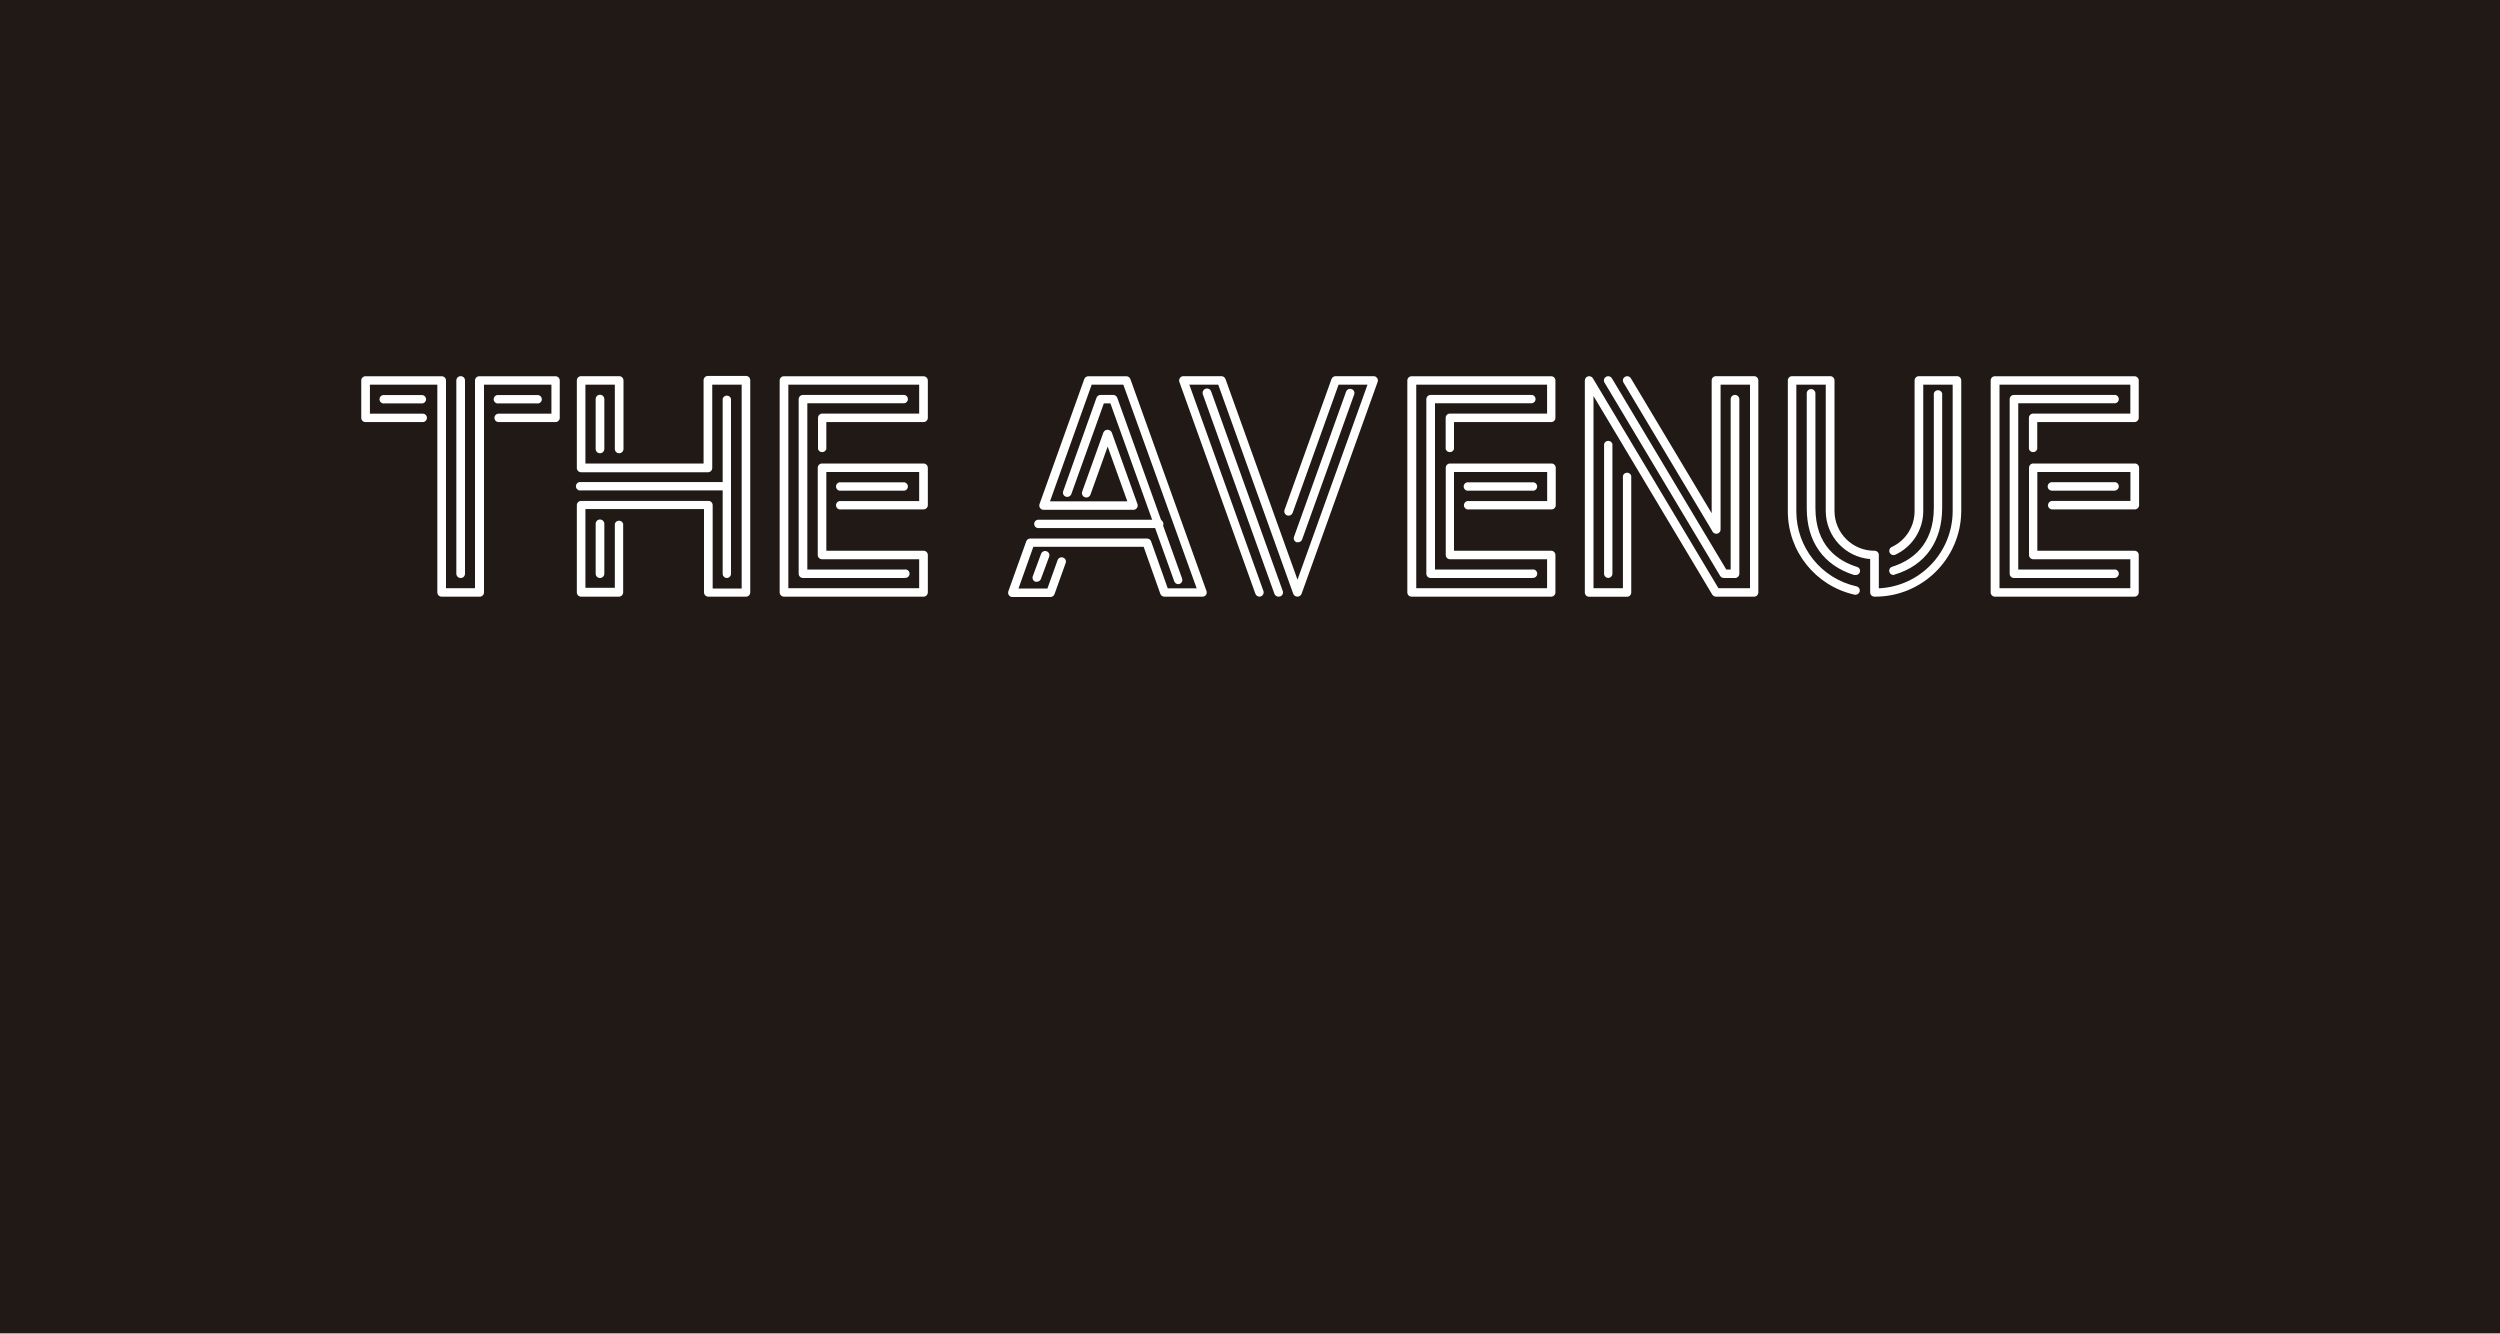
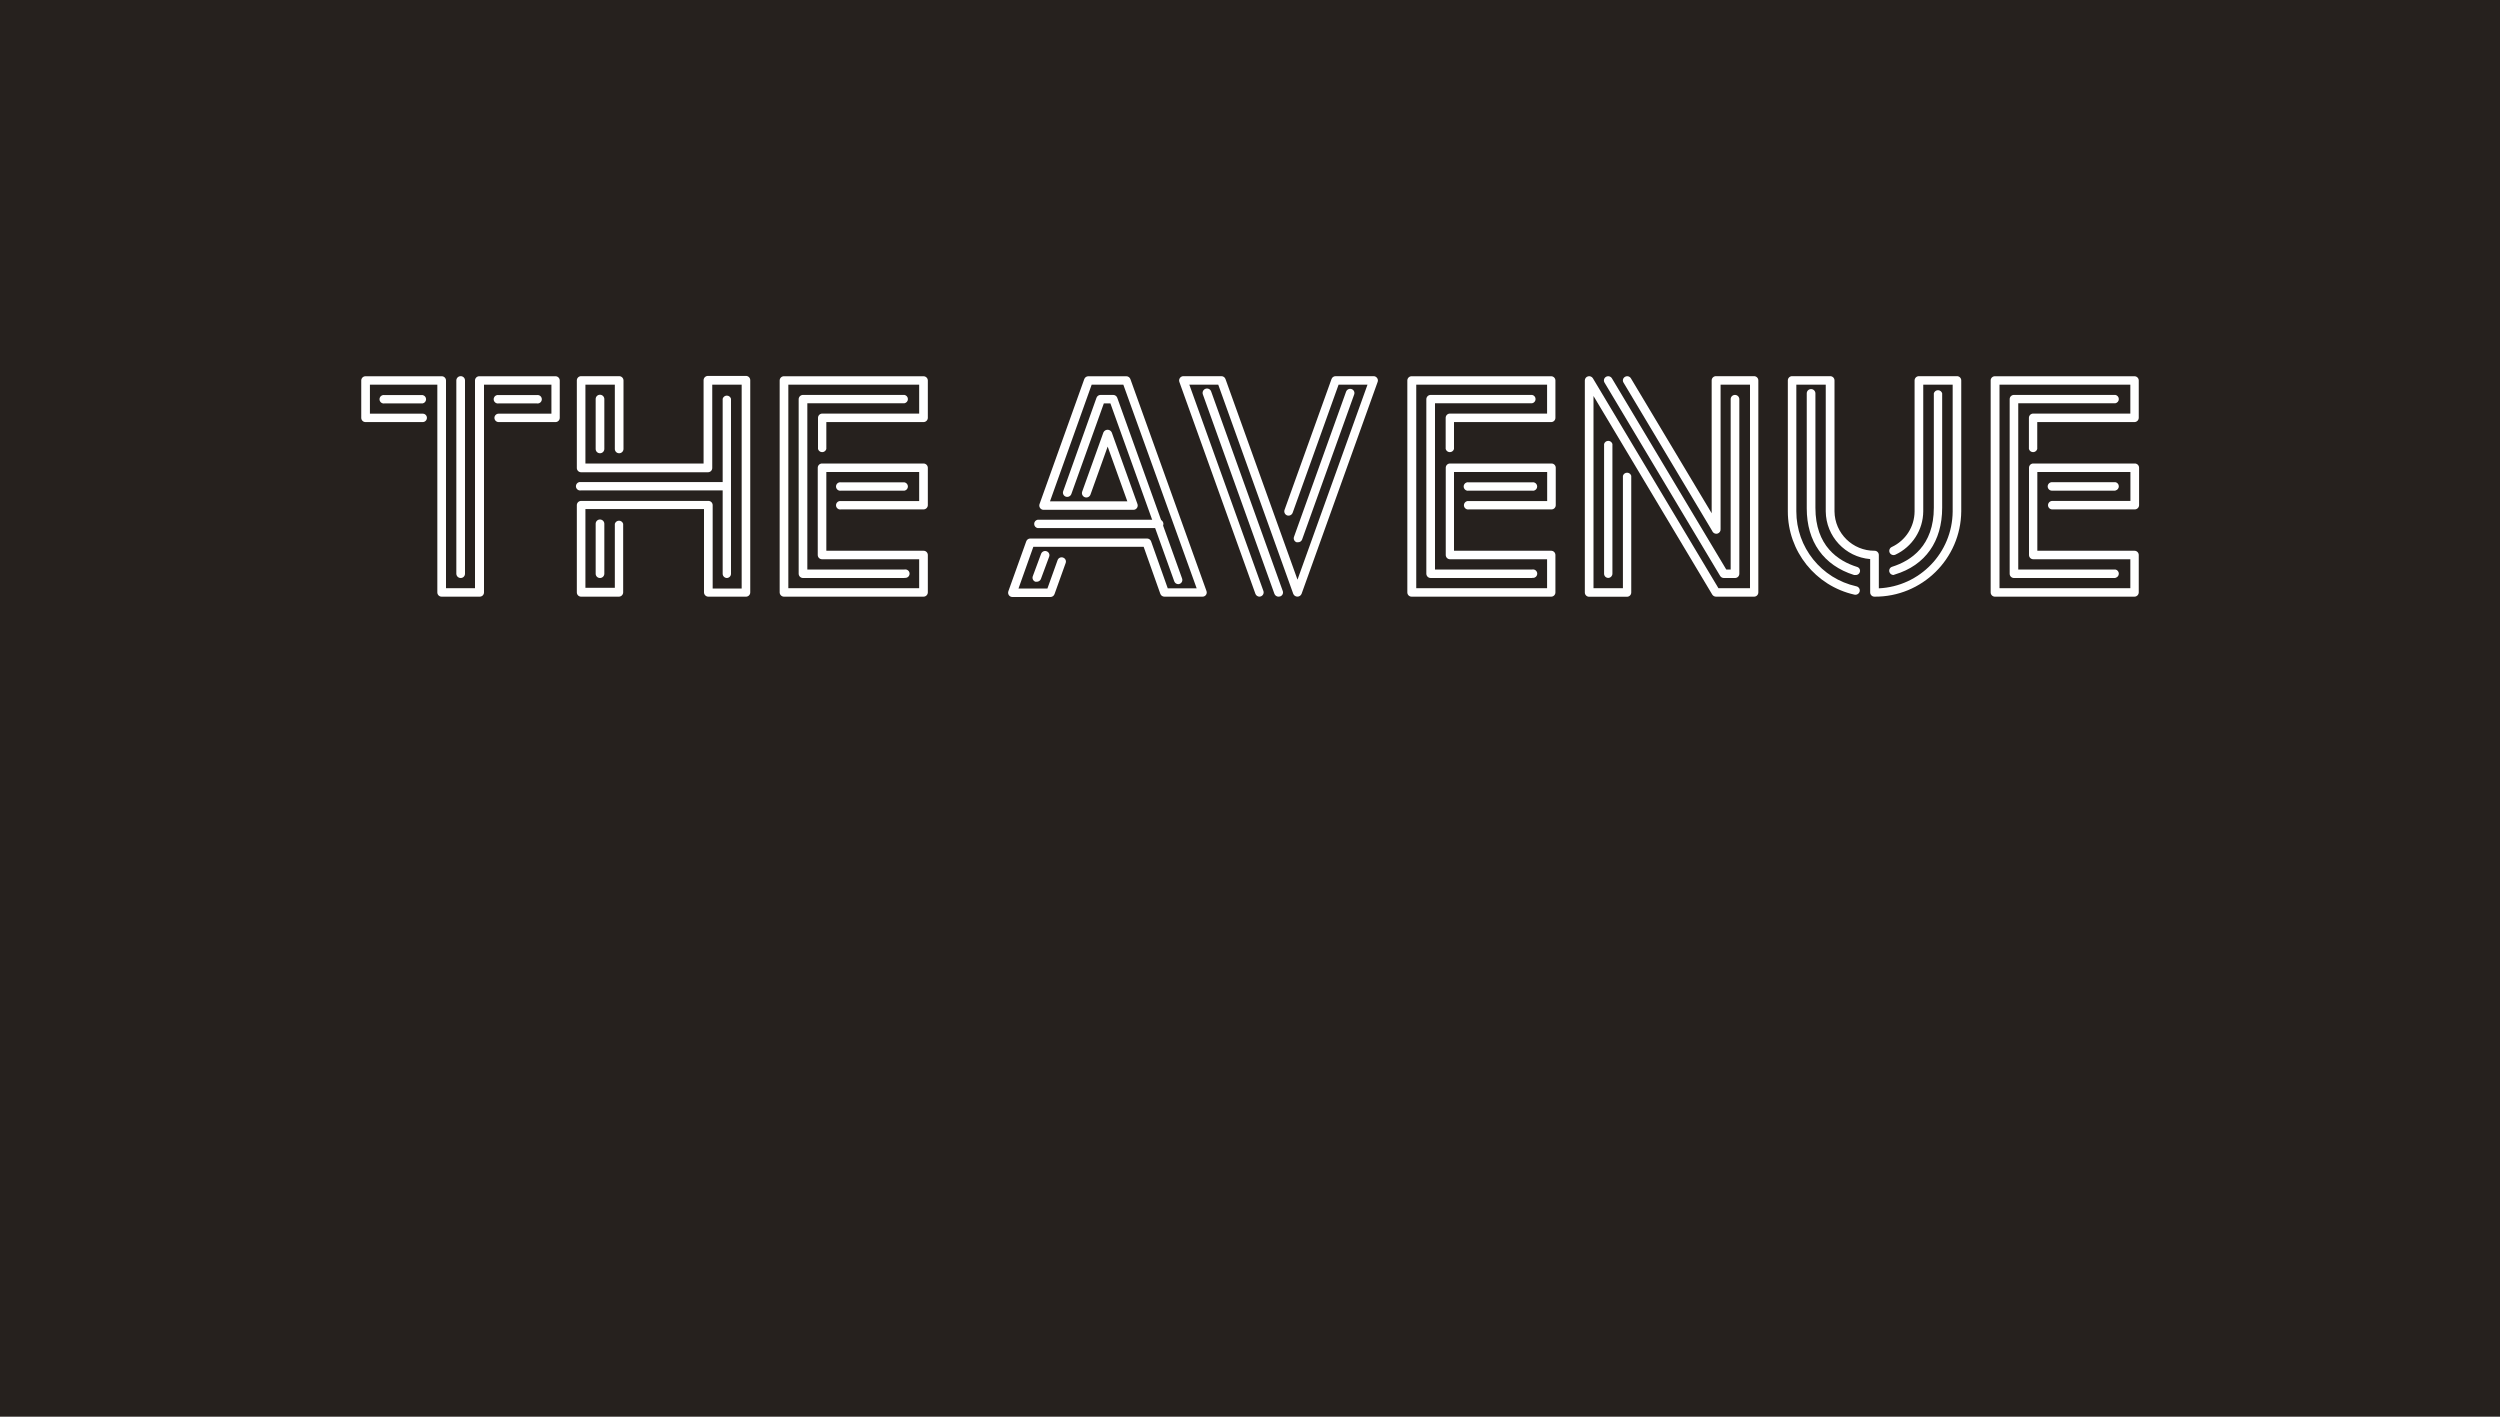
- <svg xmlns="http://www.w3.org/2000/svg" viewBox="0 0 300 160">
+ <svg xmlns="http://www.w3.org/2000/svg" viewBox="0 0 300 170">
  <defs />
-   <rect fill="#211915" width="300" height="160" />
-   <path fill="#ffffff" d="M57.56,71.6H53a.51.51,0,0,1-.52-.51V46.16H44.39v3.48h6.33a.5.5,0,0,1,.51.5.51.51,0,0,1-.51.51H43.87a.51.51,0,0,1-.52-.51V45.65a.51.51,0,0,1,.52-.5H53a.51.51,0,0,1,.52.5V70.58H57V45.65a.51.51,0,0,1,.52-.5h9.13a.51.51,0,0,1,.52.5v4.49a.51.51,0,0,1-.52.51H59.85a.51.51,0,0,1-.52-.51.51.51,0,0,1,.52-.5h6.32V46.16H58.08V71.09A.51.51,0,0,1,57.56,71.6Z" />
+   <rect fill="#26211e" width="300" height="170" />
+   <path fill="#fff" d="M57.56,71.6H53a.51.51,0,0,1-.52-.51V46.16H44.39v3.48h6.33a.5.5,0,0,1,.51.5.51.51,0,0,1-.51.51H43.87a.51.51,0,0,1-.52-.51V45.65a.51.51,0,0,1,.52-.5H53a.51.51,0,0,1,.52.5V70.58H57V45.65a.51.51,0,0,1,.52-.5h9.13a.51.51,0,0,1,.52.5v4.49a.51.51,0,0,1-.52.51H59.85a.51.51,0,0,1-.52-.51.51.51,0,0,1,.52-.5h6.32V46.16H58.08V71.09A.51.51,0,0,1,57.56,71.6Z" />
  <path fill="#fff" d="M110.82,71.6H94.08a.52.52,0,0,1-.52-.51V45.65a.51.51,0,0,1,.52-.5h16.74a.52.52,0,0,1,.52.5v4.49a.52.52,0,0,1-.52.51H99.16v3.23a.52.52,0,0,1-1,0V50.14a.51.51,0,0,1,.52-.51H110.3V46.16H94.6V70.58h15.7V67.11H98.65a.51.51,0,0,1-.52-.51V56.13a.51.51,0,0,1,.52-.51h12.17a.52.52,0,0,1,.52.51v4.49a.52.52,0,0,1-.52.51h-9.89a.51.51,0,1,1,0-1h9.37V56.64H99.16v9.45h11.66a.51.51,0,0,1,.52.51v4.49A.52.52,0,0,1,110.82,71.6Z" />
  <path fill="#fff" d="M144.29,71.6h-4.56a.52.52,0,0,1-.49-.34l-2-5.64H124l-1.78,5h3.47l1.22-3.4a.51.51,0,0,1,.66-.31.5.5,0,0,1,.31.65l-1.34,3.74a.52.52,0,0,1-.49.34h-4.56a.51.51,0,0,1-.42-.21.53.53,0,0,1-.07-.47l2.15-6a.51.51,0,0,1,.49-.34h14a.52.52,0,0,1,.49.34l2,5.64h3.47L134.8,46.16H131l-5,14h9.28l-2.36-6.57-2.06,5.75a.52.52,0,0,1-1-.34l2.55-7.11a.55.55,0,0,1,1,0l3.09,8.61a.51.51,0,0,1-.07.46.5.5,0,0,1-.42.22H125.23a.5.5,0,0,1-.42-.22.51.51,0,0,1-.07-.46l5.37-15a.52.52,0,0,1,.49-.35h4.56a.52.52,0,0,1,.49.35l9.13,25.43a.5.5,0,0,1-.07.47A.51.51,0,0,1,144.29,71.6Z" />
  <path fill="#fff" d="M151.14,71.6a.53.53,0,0,1-.49-.34l-9.13-25.44a.51.51,0,0,1,.07-.46.5.5,0,0,1,.42-.22h4.56a.52.52,0,0,1,.49.35l8.64,24.07,8.4-23.4h-3.47l-5.51,15.37a.53.53,0,0,1-.66.32.52.52,0,0,1-.32-.65l5.64-15.71a.52.52,0,0,1,.49-.35h4.56a.5.5,0,0,1,.42.22.48.48,0,0,1,.07.46l-9.13,25.44a.54.54,0,0,1-1,0l-9-25.1h-3.47l8.89,24.76a.51.51,0,0,1-.32.65A.47.47,0,0,1,151.14,71.6Z" />
  <path fill="#fff" d="M224.94,71.6a.51.51,0,0,1-.52-.51v-4a5.8,5.8,0,0,1-5.33-5.72V46.16h-3.53v15.2a9.21,9.21,0,0,0,7.21,9,.51.51,0,0,1,.39.62.53.53,0,0,1-.62.38,10.24,10.24,0,0,1-8-10V45.65a.51.51,0,0,1,.52-.51h4.56a.51.51,0,0,1,.52.51V61.36a4.78,4.78,0,0,0,4.81,4.73.51.51,0,0,1,.51.51v4a9.3,9.3,0,0,0,8.86-9.21V46.16h-3.53v15.2a5.78,5.78,0,0,1-3.34,5.2.52.52,0,0,1-.69-.24.51.51,0,0,1,.25-.68,4.74,4.74,0,0,0,2.74-4.27V45.65a.52.52,0,0,1,.52-.51h4.56a.51.51,0,0,1,.52.51V61.36A10.33,10.33,0,0,1,224.94,71.6Z" />
  <path fill="#fff" d="M222.65,69l-.16,0c-3.66-1.15-5.68-4-5.68-8V47.2a.51.51,0,0,1,.52-.51.52.52,0,0,1,.52.51V60.94c0,4.57,2.7,6.37,5,7.09a.49.49,0,0,1,.33.63A.5.5,0,0,1,222.65,69Z" />
  <path fill="#fff" d="M227.22,69a.52.52,0,0,1-.49-.35.5.5,0,0,1,.33-.64c2.27-.72,5-2.52,5-7.09V47.2a.52.52,0,0,1,1,0V60.94c0,4-2,6.9-5.68,8Z" />
  <path fill="#fff" d="M89.52,71.6H85a.52.52,0,0,1-.52-.51v-10H70.25v9.45h3.53V62.86a.52.52,0,0,1,1,0v8.23a.52.52,0,0,1-.52.51H69.73a.51.51,0,0,1-.51-.51V60.62a.51.51,0,0,1,.51-.51H85a.51.51,0,0,1,.52.51v10H89V46.16H85.47v10a.51.51,0,0,1-.52.51H69.73a.51.51,0,0,1-.51-.51V45.65a.51.51,0,0,1,.51-.51H74.3a.52.52,0,0,1,.52.51v8.23a.52.52,0,0,1-.52.51.51.51,0,0,1-.52-.51V46.16H70.25v9.46H84.43v-10a.52.52,0,0,1,.52-.51h4.56a.51.51,0,0,1,.52.51V71.09A.51.51,0,0,1,89.52,71.6Z" />
  <path fill="#fff" d="M210.48,71.6h-4.56a.54.54,0,0,1-.45-.25L191.22,47.52V70.58h3.53V57.1a.52.52,0,0,1,1,0v14a.51.51,0,0,1-.52.51H190.7a.51.51,0,0,1-.52-.51V45.65a.51.51,0,0,1,.39-.49.52.52,0,0,1,.58.24l15.06,25.18H210V46.16h-3.53v17.3a.52.52,0,0,1-1,.26L194.82,45.91a.49.49,0,0,1,.18-.69.52.52,0,0,1,.71.18l9.69,16.19V45.65a.51.51,0,0,1,.52-.51h4.56a.51.51,0,0,1,.52.51V71.09A.51.51,0,0,1,210.48,71.6Z" />
  <path fill="#fff" d="M50.72,48.41H46.15a.51.51,0,1,1,0-1h4.57a.51.51,0,0,1,0,1Z" />
  <path fill="#fff" d="M64.41,48.41H59.85a.51.51,0,1,1,0-1h4.56a.51.51,0,1,1,0,1Z" />
  <path fill="#fff" d="M108.54,58.88h-7.61a.51.51,0,1,1,0-1h7.61a.51.51,0,0,1,0,1Z" />
  <path fill="#fff" d="M55.28,69.36a.52.52,0,0,1-.52-.51V45.65a.52.52,0,0,1,.52-.51.51.51,0,0,1,.52.51v23.2A.51.51,0,0,1,55.28,69.36Z" />
  <path fill="#fff" d="M87.23,69.36a.51.51,0,0,1-.51-.51v-10h-17a.51.51,0,1,1,0-1h17v-10a.52.52,0,0,1,1,0V68.85A.51.51,0,0,1,87.23,69.36Z" />
  <path fill="#fff" d="M108.54,69.36H96.36a.52.52,0,0,1-.52-.51V47.9a.52.52,0,0,1,.52-.51h12.18a.51.51,0,0,1,0,1H96.88V68.34h11.66a.51.51,0,1,1,0,1Z" />
  <path fill="#fff" d="M186.14,71.6H169.4a.51.51,0,0,1-.52-.51V45.65a.51.51,0,0,1,.52-.5h16.74a.51.51,0,0,1,.51.5v4.49a.51.51,0,0,1-.51.51H174.48v3.23a.52.52,0,0,1-1,0V50.14a.51.51,0,0,1,.51-.51h11.66V46.16h-15.7V70.58h15.7V67.11H174a.51.51,0,0,1-.51-.51V56.13a.51.51,0,0,1,.51-.51h12.18a.51.51,0,0,1,.51.51v4.49a.51.51,0,0,1-.51.51h-9.9a.51.51,0,1,1,0-1h9.38V56.64H174.48v9.45h11.66a.51.51,0,0,1,.51.51v4.49A.51.51,0,0,1,186.14,71.6Z" />
  <path fill="#fff" d="M183.85,58.88h-7.6a.51.51,0,1,1,0-1h7.6a.51.51,0,1,1,0,1Z" />
  <path fill="#fff" d="M183.86,69.36H171.68a.52.52,0,0,1-.52-.51V47.9a.52.52,0,0,1,.52-.51h12.18a.51.51,0,0,1,0,1H172.2V68.34h11.66a.51.51,0,1,1,0,1Z" />
  <path fill="#fff" d="M256.13,71.6H239.39a.51.51,0,0,1-.51-.51V45.65a.5.5,0,0,1,.51-.5h16.74a.51.51,0,0,1,.52.5v4.49a.52.52,0,0,1-.52.51H244.47v3.23a.52.52,0,0,1-1,0V50.14a.51.51,0,0,1,.52-.51h11.65V46.16h-15.7V70.58h15.7V67.11H244a.51.51,0,0,1-.52-.51V56.13a.51.51,0,0,1,.52-.51h12.17a.51.51,0,0,1,.52.51v4.49a.52.52,0,0,1-.52.51h-9.89a.51.51,0,0,1-.52-.51.52.52,0,0,1,.52-.51h9.37V56.64H244.48v9.45h11.65a.51.51,0,0,1,.52.51v4.49A.52.52,0,0,1,256.13,71.6Z" />
  <path fill="#fff" d="M253.85,58.88h-7.61a.51.51,0,0,1-.52-.51.52.52,0,0,1,.52-.51h7.61a.51.51,0,0,1,0,1Z" />
  <path fill="#fff" d="M253.85,69.36H241.67a.51.51,0,0,1-.51-.51V47.9a.51.51,0,0,1,.51-.51h12.18a.51.51,0,0,1,0,1H242.19V68.34h11.66a.51.51,0,0,1,0,1Z" />
  <path fill="#fff" d="M72,54.39a.51.51,0,0,1-.52-.51v-6a.51.51,0,0,1,.52-.51.52.52,0,0,1,.52.51v6A.52.52,0,0,1,72,54.39Z" />
  <path fill="#fff" d="M72,69.36a.51.51,0,0,1-.52-.51v-6a.51.51,0,0,1,.52-.51.52.52,0,0,1,.52.51v6A.52.52,0,0,1,72,69.36Z" />
  <path fill="#fff" d="M141.4,70.1a.52.52,0,0,1-.49-.34l-7.66-21.35h-.79l-3.9,10.88a.53.53,0,0,1-.66.31.51.51,0,0,1-.32-.65l4-11.22a.52.52,0,0,1,.49-.34h1.51a.52.52,0,0,1,.49.34l7.78,21.69a.5.5,0,0,1-.31.65Z" />
  <path fill="#fff" d="M124.42,69.81a.47.47,0,0,1-.17,0,.51.51,0,0,1-.32-.65l1-2.7a.52.52,0,0,1,.66-.31.5.5,0,0,1,.31.65l-1,2.7A.54.54,0,0,1,124.42,69.81Z" />
  <path fill="#fff" d="M139,63.37H124.51a.51.51,0,0,1,0-1H139a.51.51,0,1,1,0,1Z" />
  <path fill="#fff" d="M153.42,71.6a.53.53,0,0,1-.49-.34l-8.59-23.94a.52.52,0,0,1,1-.34l8.59,23.94a.5.5,0,0,1-.31.65A.57.57,0,0,1,153.42,71.6Z" />
  <path fill="#fff" d="M155.77,65.07a.57.57,0,0,1-.18,0,.5.5,0,0,1-.31-.65L161.53,47a.52.52,0,0,1,.66-.31.5.5,0,0,1,.31.65l-6.25,17.41A.5.5,0,0,1,155.77,65.07Z" />
  <path fill="#fff" d="M193,69.35a.5.5,0,0,1-.51-.5V53.28a.52.52,0,0,1,1,0V68.84A.51.51,0,0,1,193,69.35Z" />
  <path fill="#fff" d="M208.2,69.36h-1.34a.52.52,0,0,1-.45-.26L192.54,45.91a.5.5,0,0,1,.18-.69.52.52,0,0,1,.71.18l13.72,22.94h.53V47.9a.51.51,0,0,1,.52-.51.52.52,0,0,1,.52.51V68.85A.51.51,0,0,1,208.2,69.36Z" />
</svg>
